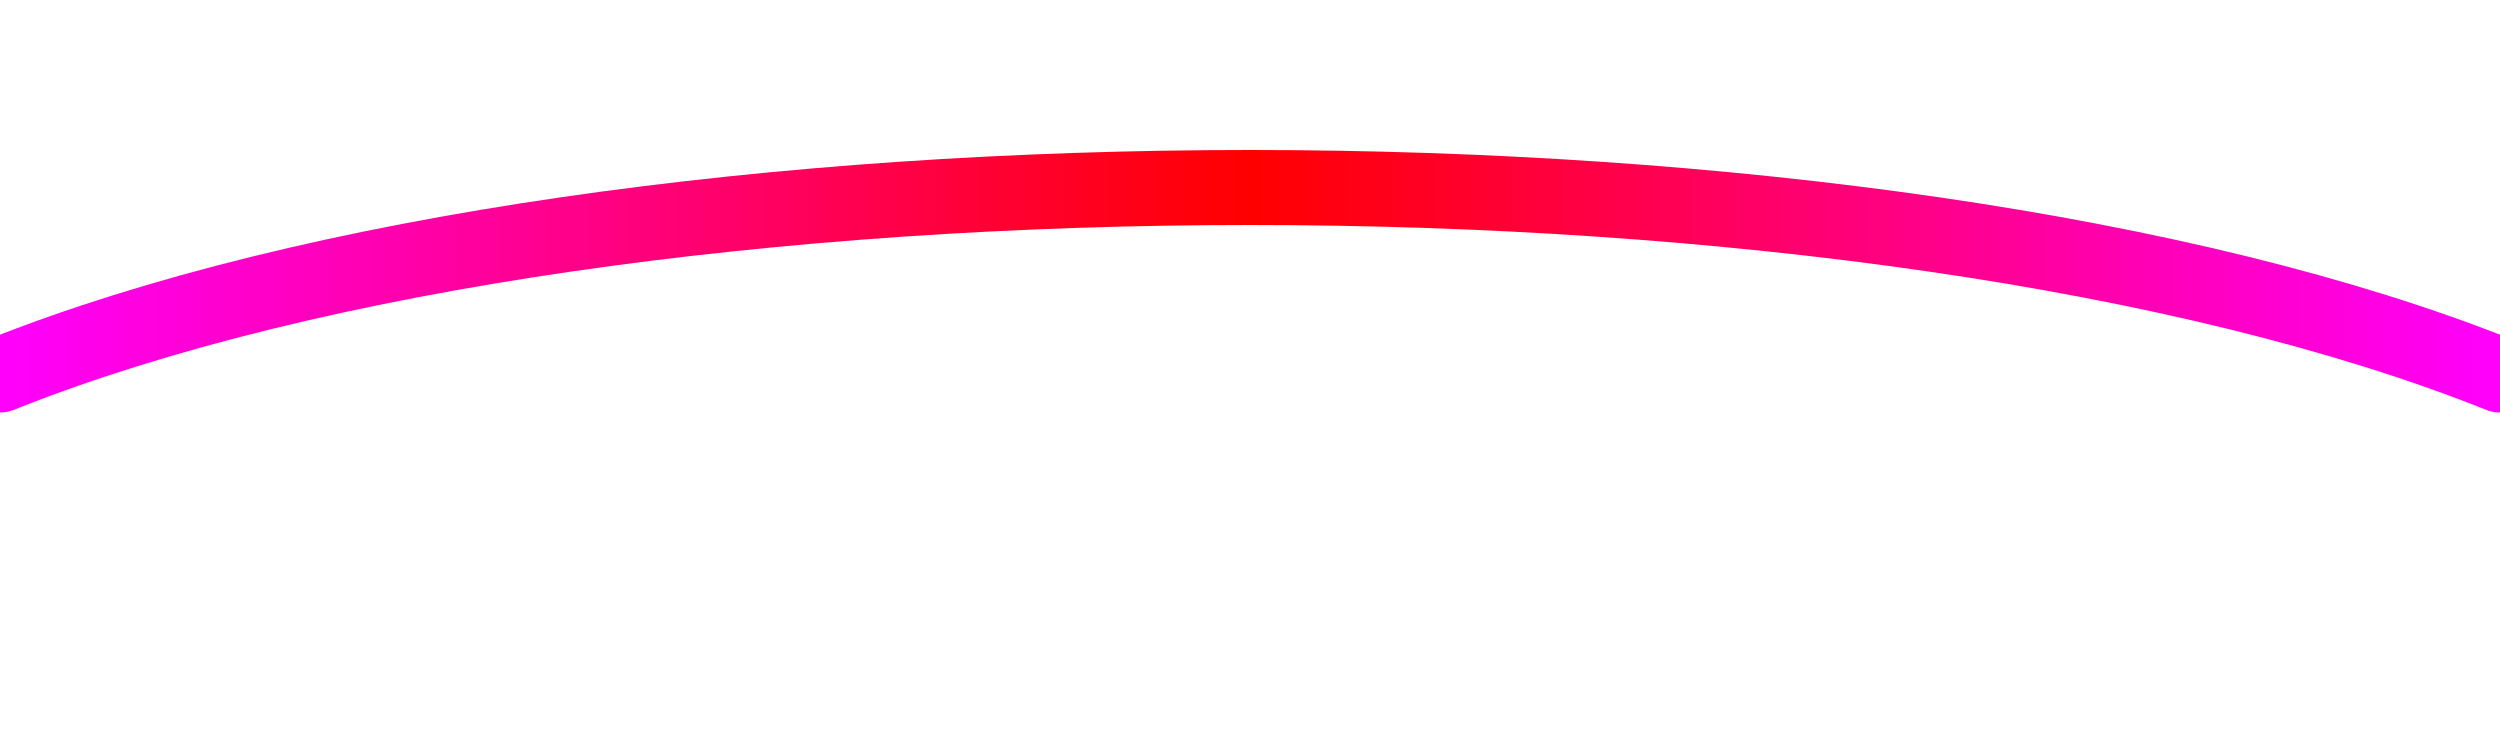
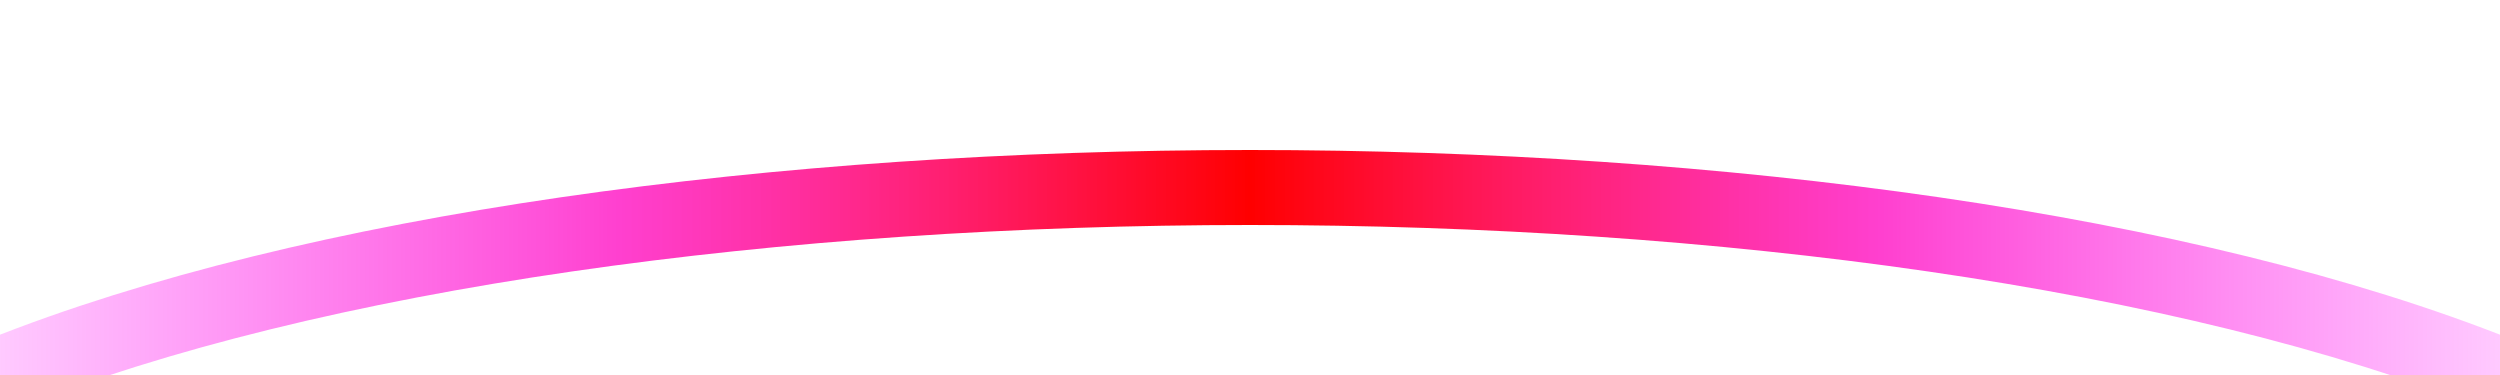
- <svg xmlns="http://www.w3.org/2000/svg" viewBox="0 0 100 30" preserveAspectRatio="none" width="100%" height="auto" stroke-width="3" stroke="url(#myGradient)" fill="none">
+ <svg xmlns="http://www.w3.org/2000/svg" viewBox="0 0 100 15" preserveAspectRatio="none" width="100%" height="auto" fill="none">
  <defs>
    <linearGradient id="myGradient" x1="0%" y1="0%" x2="100%" y2="0%">
-       <stop offset="0%" stop-color="fuchsia" />
-       <stop offset="50%" stop-color="red" />
-       <stop offset="100%" stop-color="fuchsia" />
+       <stop offset="0%" stop-color="rgba(255, 0, 255, 0.2)" />
+       <stop offset="25%" stop-color="rgba(255,0,191,0.75)" />
+       <stop offset="50%" stop-color="rgba(255, 0, 0, 1.0)" />
+       <stop offset="75%" stop-color="rgba(255,0,191,0.75)" />
+       <stop offset="100%" stop-color="rgba(255, 0, 255, 0.2)" />
    </linearGradient>
  </defs>
-   <path d="M 0 15 C 25 5, 75 5, 100 15" stroke-linecap="round" stroke-linejoin="round" vector-effect="non-scaling-stroke" />
+   <path d="M 0 15 C 25 5, 75 5, 100 15" stroke-linecap="round" stroke-linejoin="round" stroke="url(#myGradient)" stroke-width="3" vector-effect="non-scaling-stroke" />
</svg>
